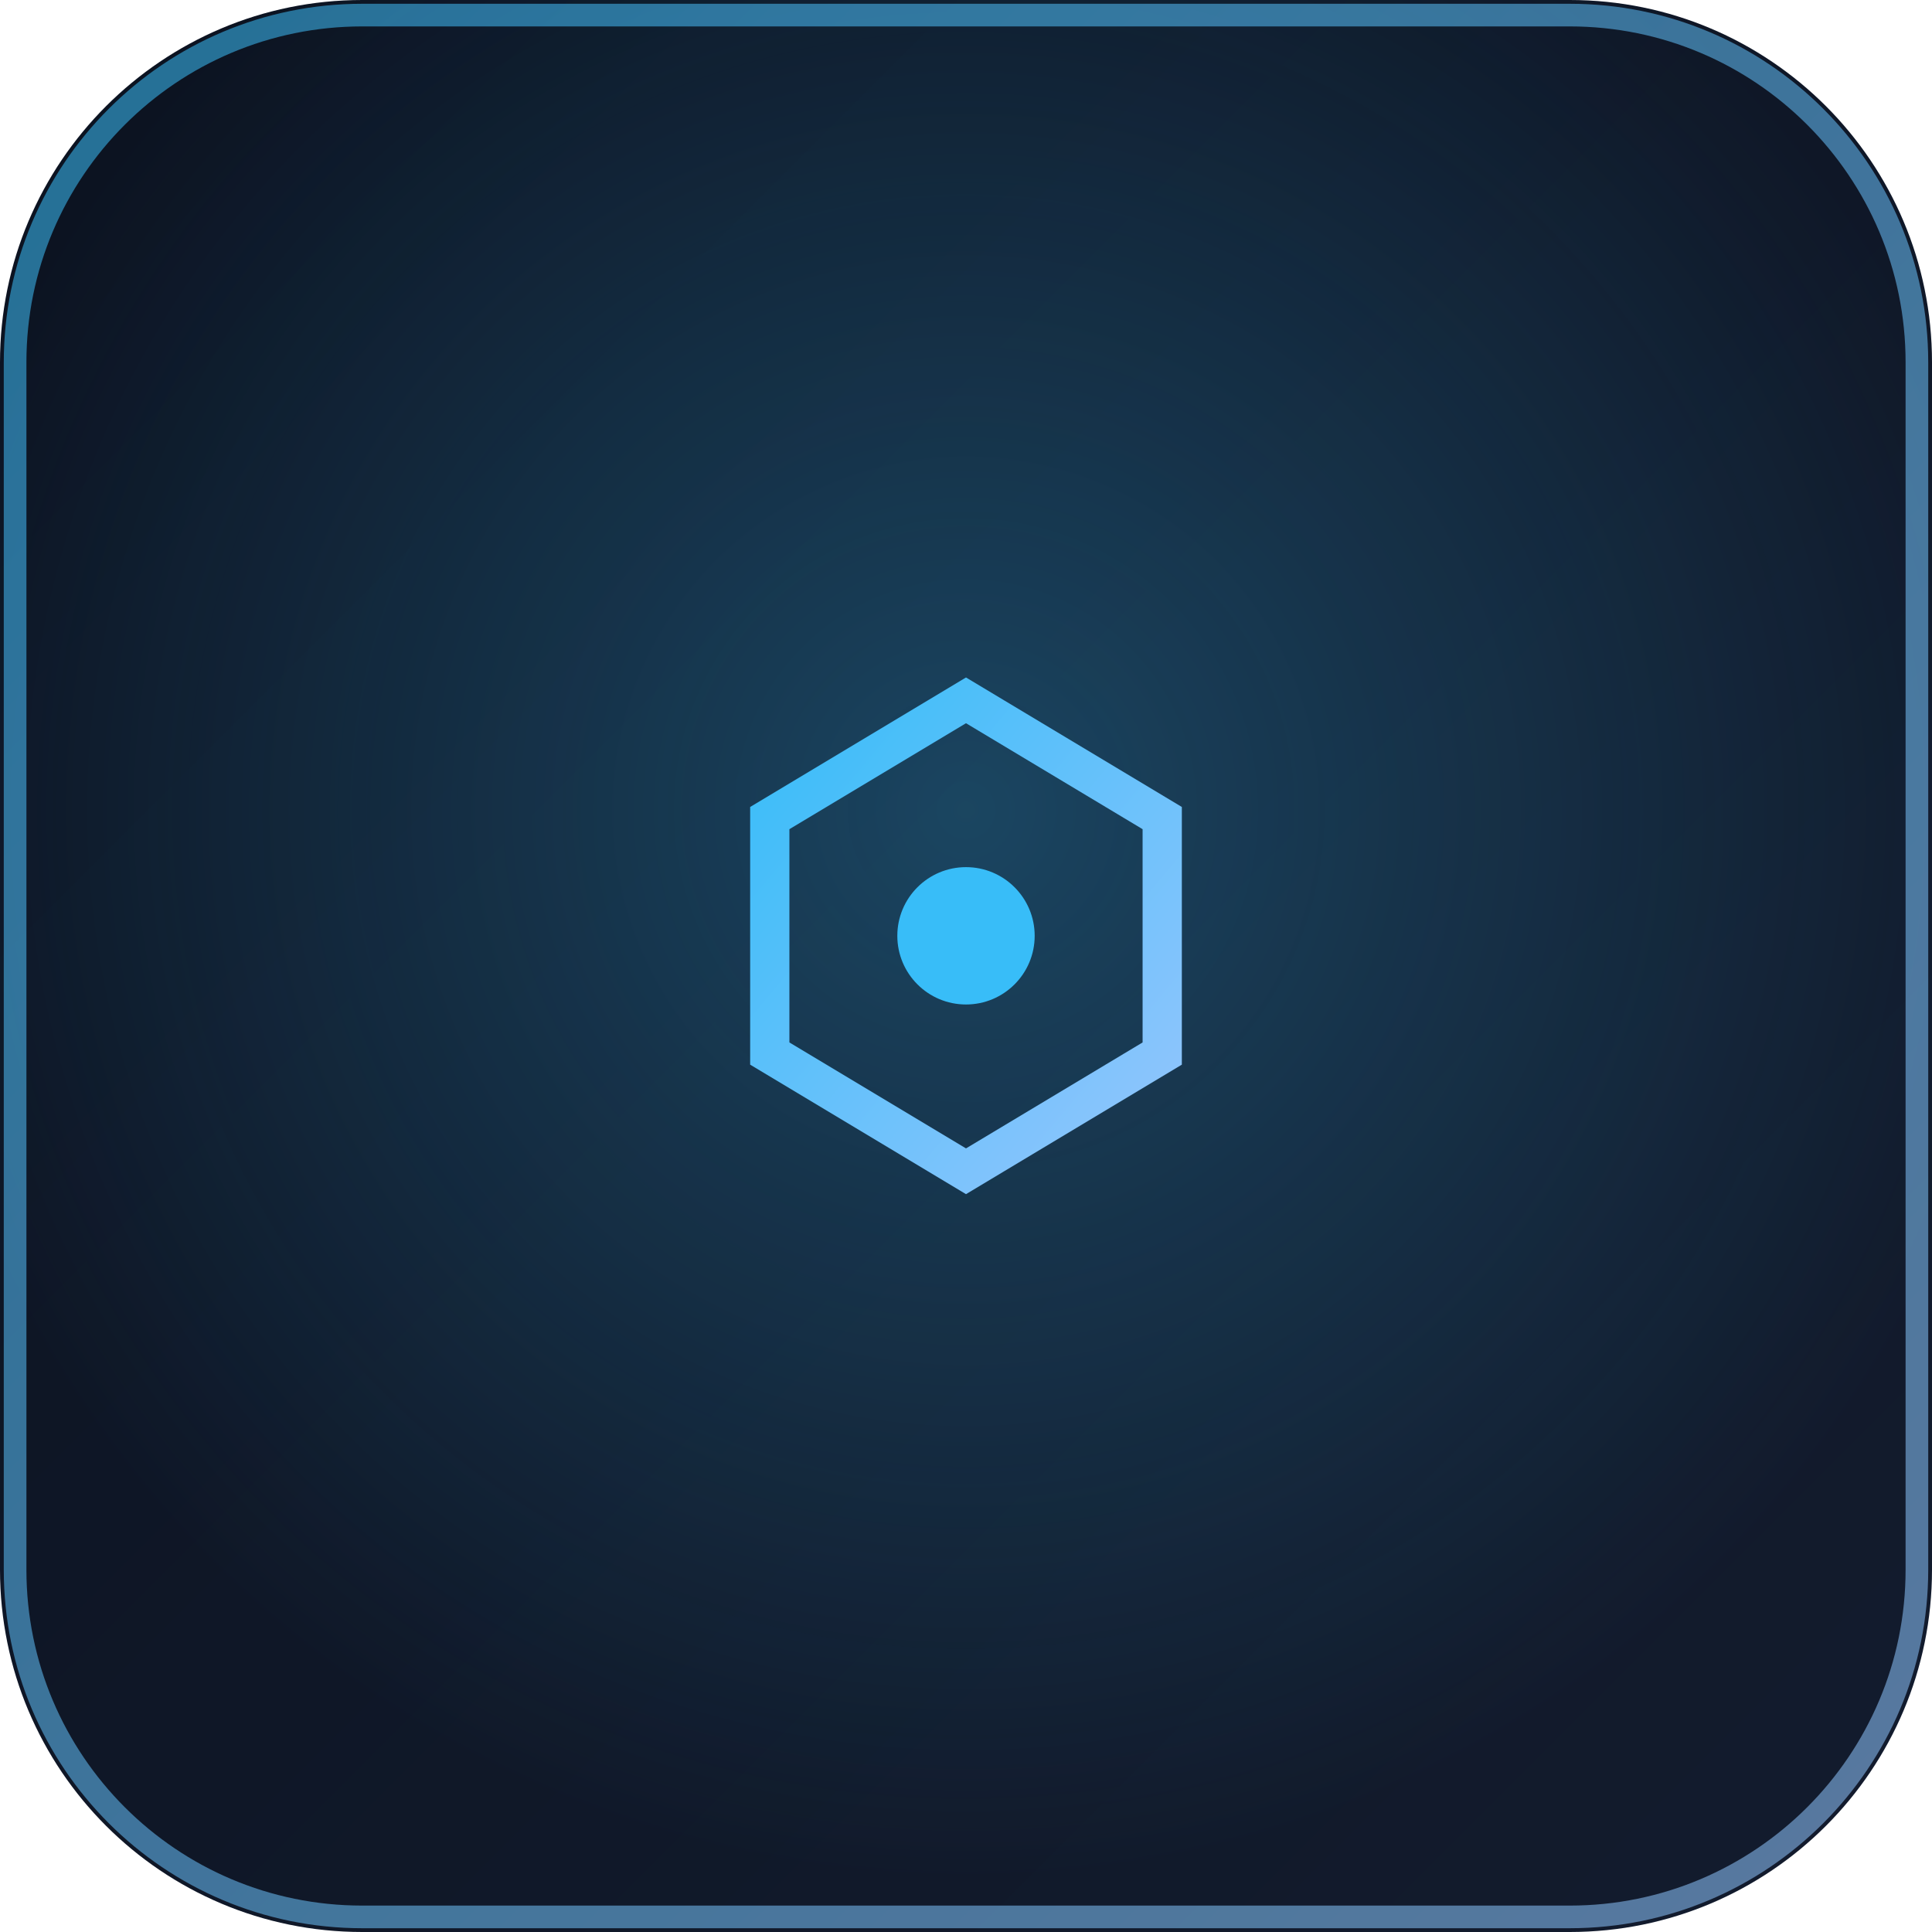
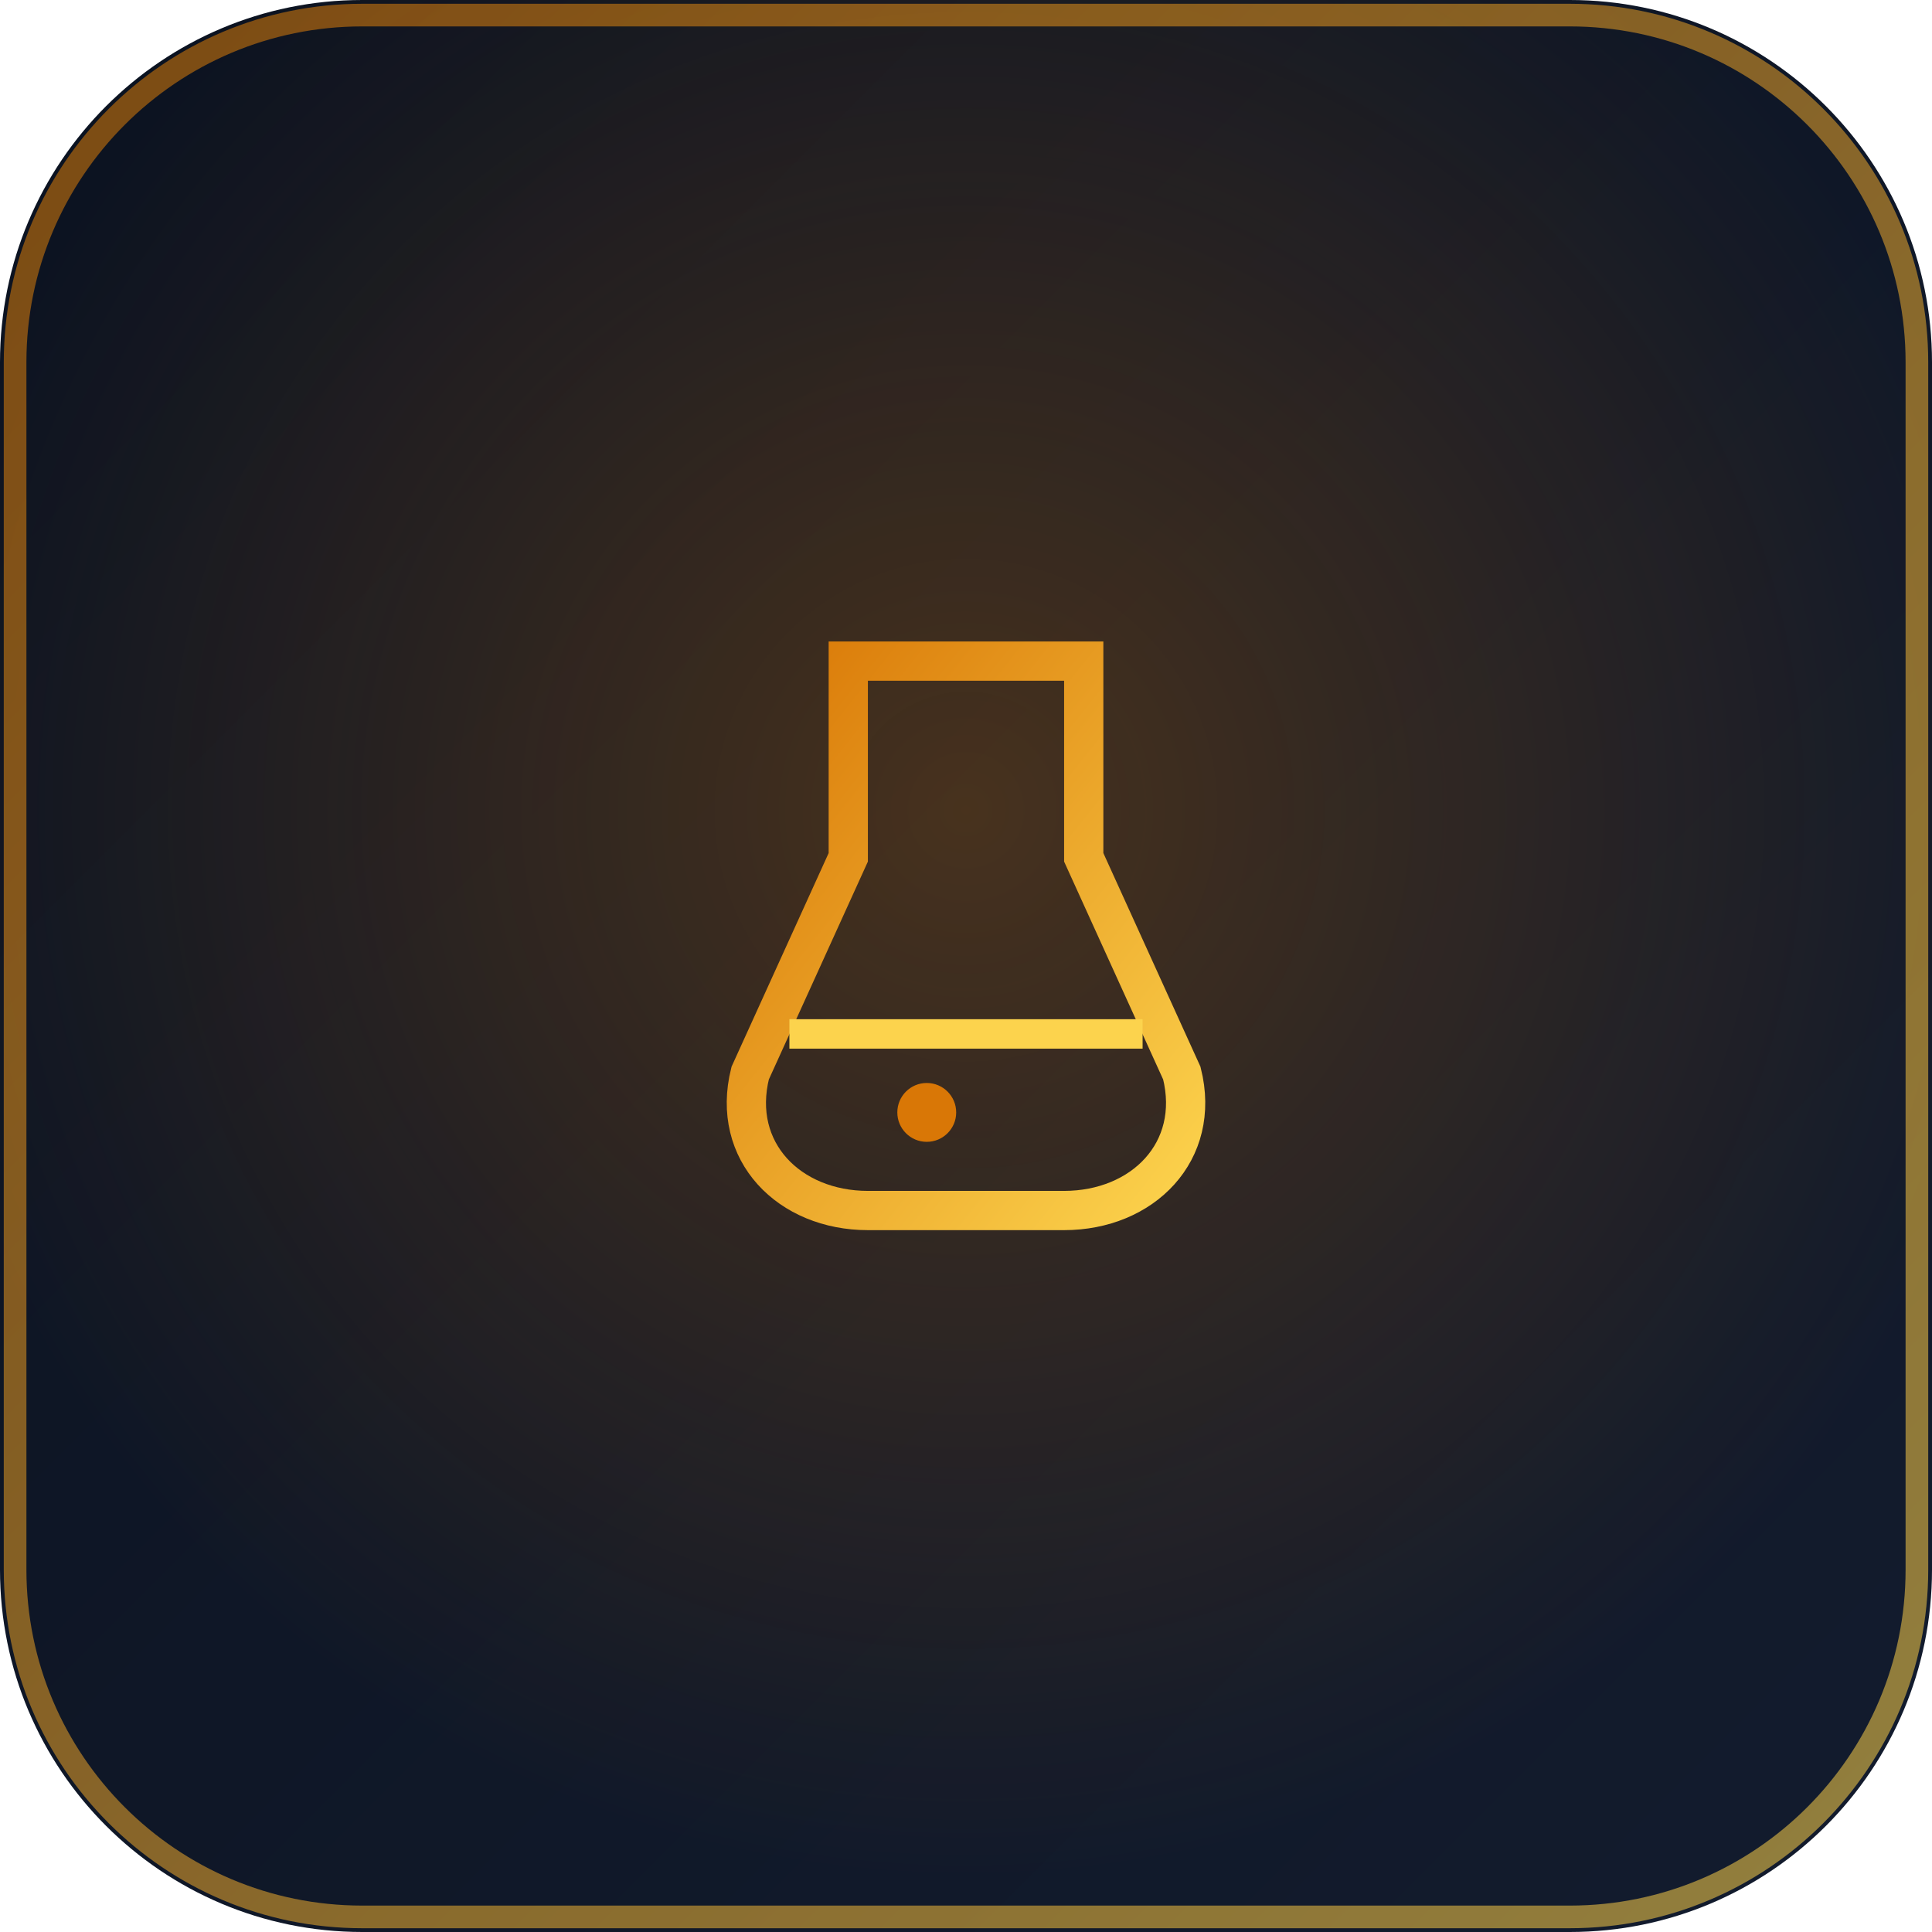
<svg xmlns="http://www.w3.org/2000/svg" viewBox="0 0 512 512" width="512" height="512" role="img" aria-label="BreweryX-Drake">
  <defs>
    <linearGradient id="fondo" x1="0" y1="0" x2="1" y2="1">
      <stop offset="0%" stop-color="#0B1220" />
      <stop offset="100%" stop-color="#131C2E" />
    </linearGradient>
    <linearGradient id="acG" x1="0" y1="0" x2="1" y2="1">
-       <stop offset="0%" stop-color="#38BDF8" />
-       <stop offset="100%" stop-color="#93C5FD" />
+       <stop offset="0%" stop-color="#D97706" />
+       <stop offset="100%" stop-color="#FCD34D" />
    </linearGradient>
    <radialGradient id="halo" cx="50%" cy="42%" r="55%">
-       <stop offset="0%" stop-color="#38BDF8" stop-opacity="0.28" />
-       <stop offset="100%" stop-color="#38BDF8" stop-opacity="0" />
+       <stop offset="0%" stop-color="#D97706" stop-opacity="0.28" />
+       <stop offset="100%" stop-color="#D97706" stop-opacity="0" />
    </radialGradient>
  </defs>
  <rect width="512" height="512" rx="96" fill="url(#fondo)" />
  <rect width="512" height="512" rx="96" fill="url(#halo)" />
  <rect x="4" y="4" width="504" height="504" rx="92" fill="none" stroke="url(#acG)" stroke-width="6" opacity="0.55" />
  <g transform="translate(256,248) scale(2.6)">
-     <polygon points="0,-24 20,-12 20,12 0,24 -20,12 -20,-12" fill="none" stroke="url(#acG)" stroke-width="4" />
-     <circle cx="0" cy="0" r="7" fill="#38BDF8" />
+     <path d="M-12,-28 L-12,-8 L-22,14 C-24,22 -18,28 -10,28 L10,28 C18,28 24,22 22,14 L12,-8 L12,-28 Z" fill="none" stroke="url(#acG)" stroke-width="4" />
+     <path d="M-18,10 L18,10" stroke="#FCD34D" stroke-width="3" />
+     <circle cx="-4" cy="18" r="3" fill="#D97706" />
  </g>
</svg>
